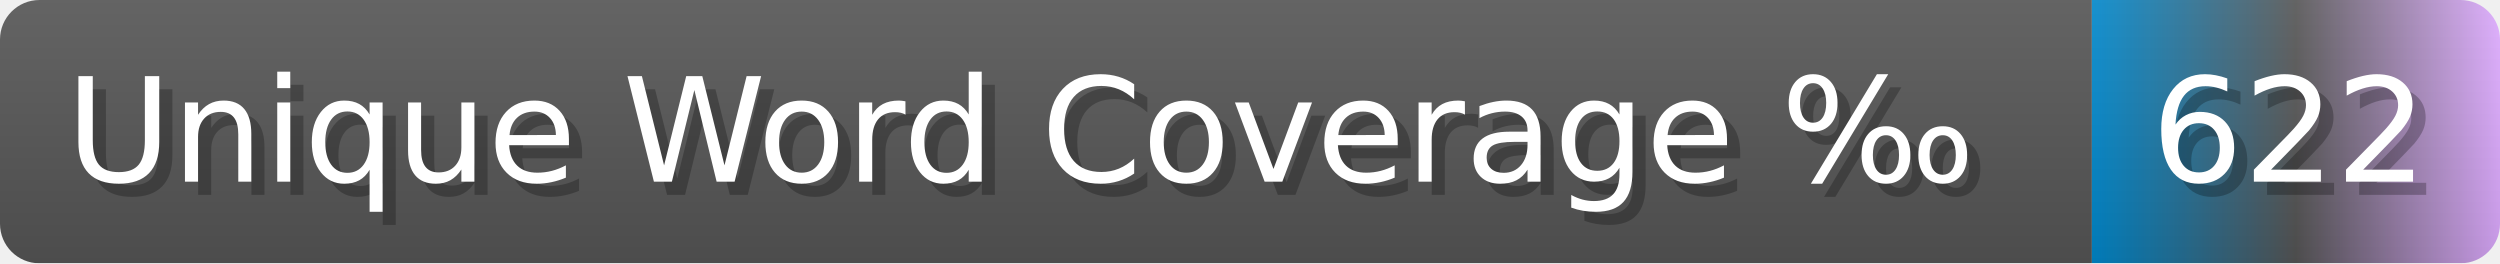
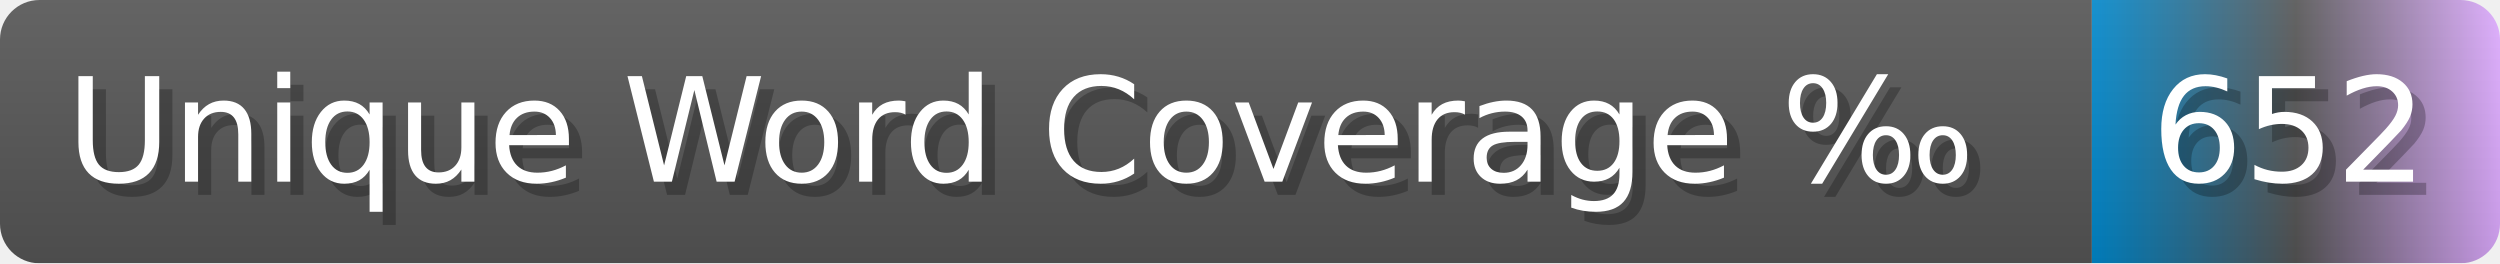
- <svg xmlns="http://www.w3.org/2000/svg" width="189.9" height="20" viewBox="0 0 1899 200" role="img" aria-label="Unique Word Coverage ‰: 622">
+ <svg xmlns="http://www.w3.org/2000/svg" width="189.9" height="20" viewBox="0 0 1899 200" role="img" aria-label="Unique Word Coverage ‰: 652">
  <linearGradient id="a" x2="0" y2="100%">
    <stop offset="0" stop-opacity=".1" stop-color="#EEE" />
    <stop offset="1" stop-opacity=".1" />
  </linearGradient>
  <mask id="m">
    <rect width="1899" height="200" rx="30" fill="#FFF" />
  </mask>
  <g mask="url(#m)">
    <rect width="1589" height="200" fill="#555" />
    <rect width="310" height="200" fill="url(#x)" x="1589" />
    <rect width="1899" height="200" fill="url(#a)" />
  </g>
  <g aria-hidden="true" fill="#fff" text-anchor="start" font-family="Verdana,DejaVu Sans,sans-serif" font-size="110">
    <text x="60" y="148" textLength="1489" fill="#000" opacity="0.25">Unique Word Coverage ‰</text>
    <text x="50" y="138" textLength="1489">Unique Word Coverage ‰</text>
-     <text x="1644" y="148" textLength="210" fill="#000" opacity="0.25">622</text>
-     <text x="1634" y="138" textLength="210">622</text>
+     <text x="1644" y="148" textLength="210" fill="#000" opacity="0.25">652</text>
+     <text x="1634" y="138" textLength="210">652</text>
  </g>
  <linearGradient id="x" x1="0%" y1="0%" x2="100%" y2="0%">
    <stop offset="0%" style="stop-color:#08C" />
    <stop offset="50%" style="stop-color:#555" />
    <stop offset="100%" style="stop-color:#daf" />
  </linearGradient>
</svg>
